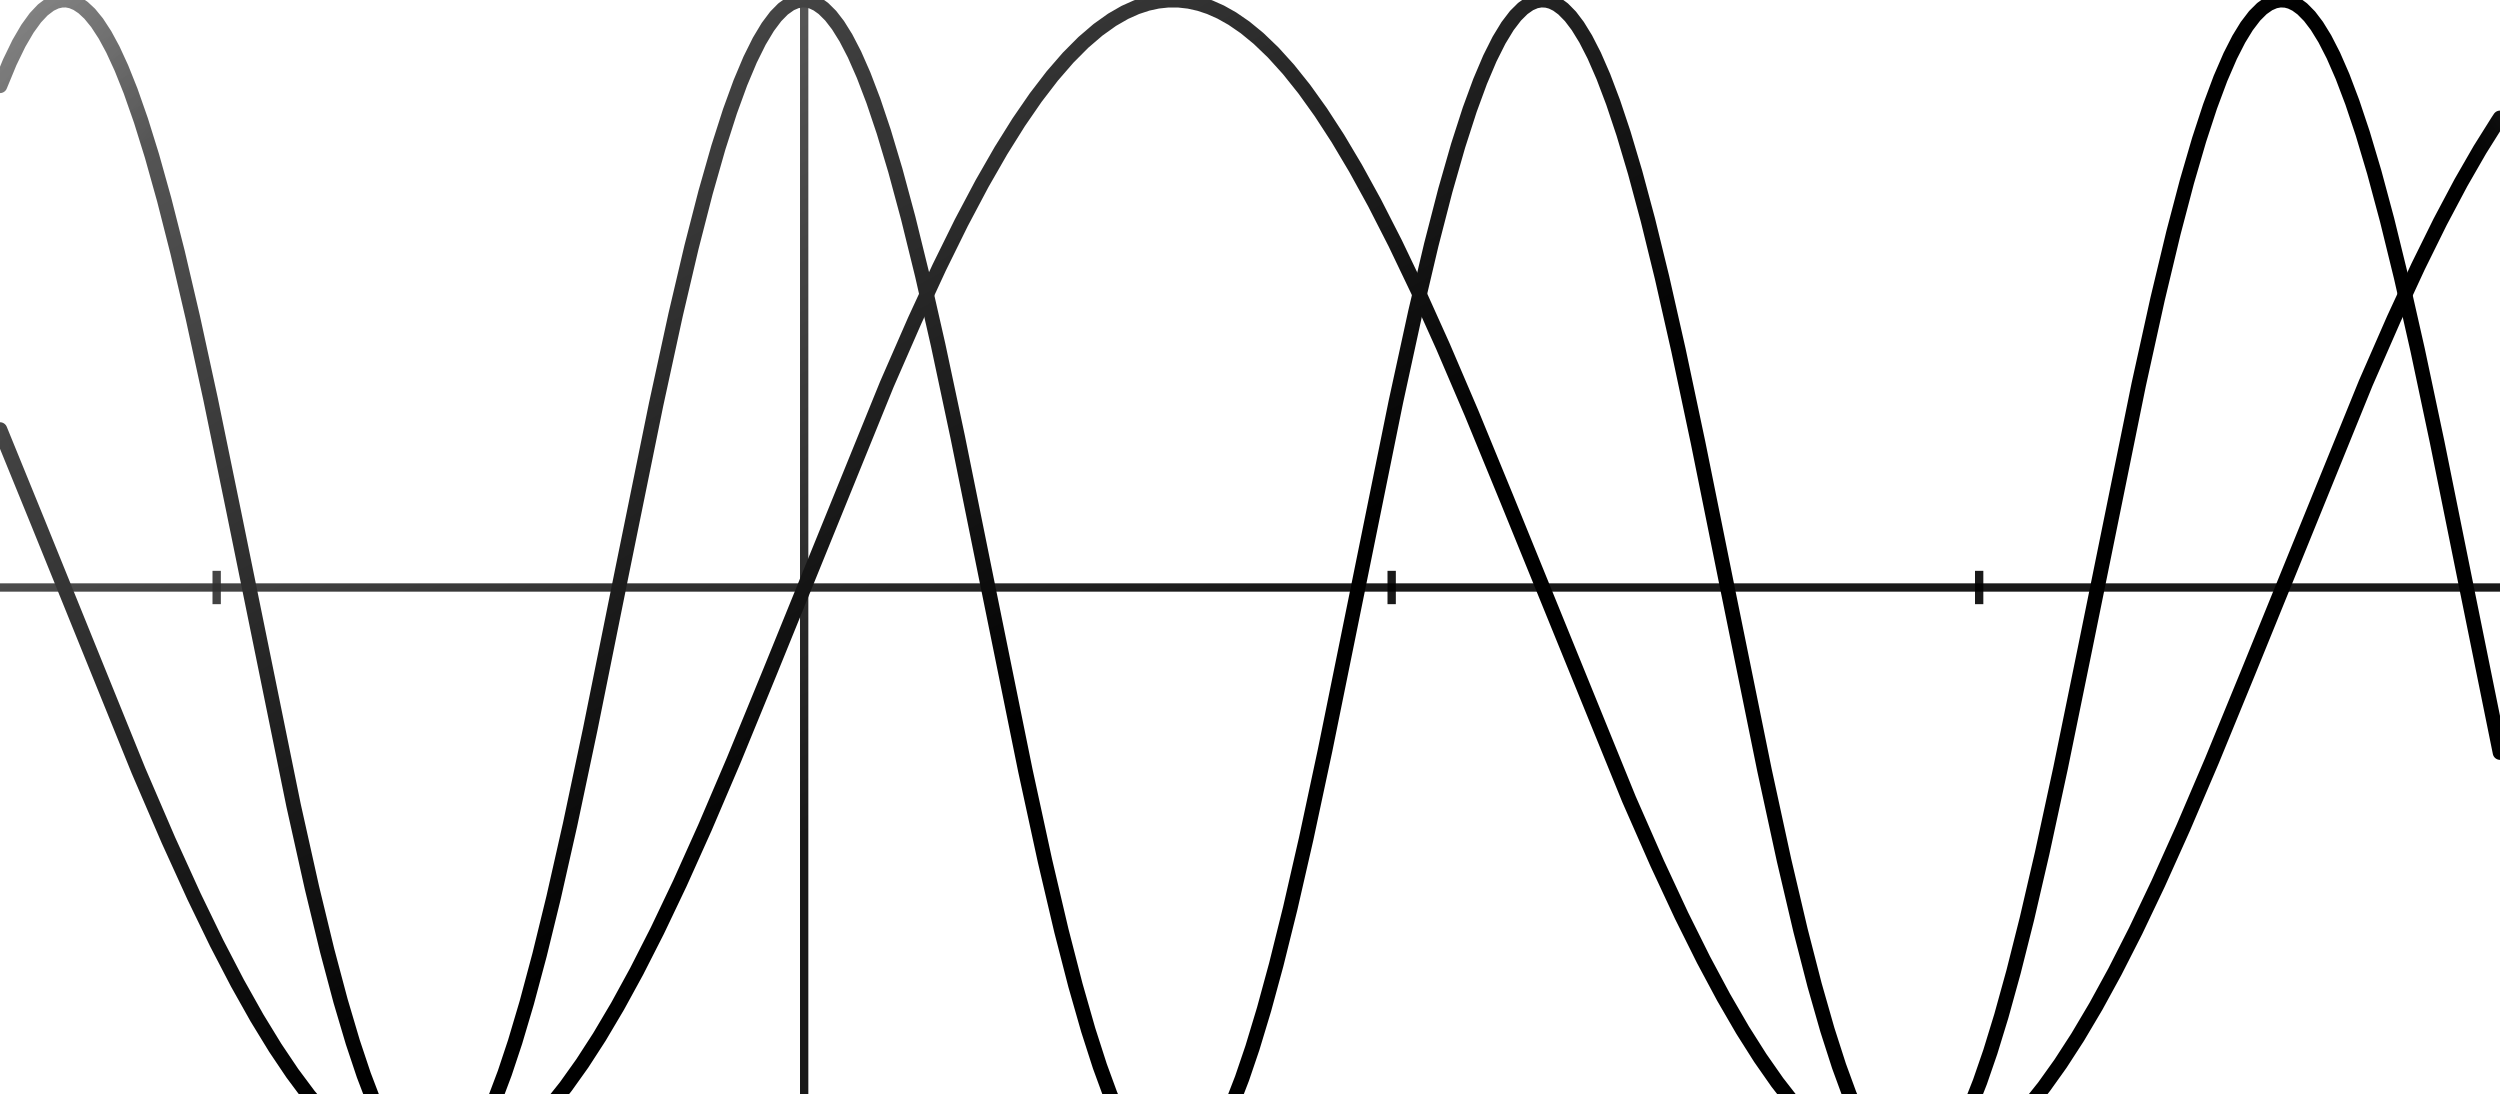
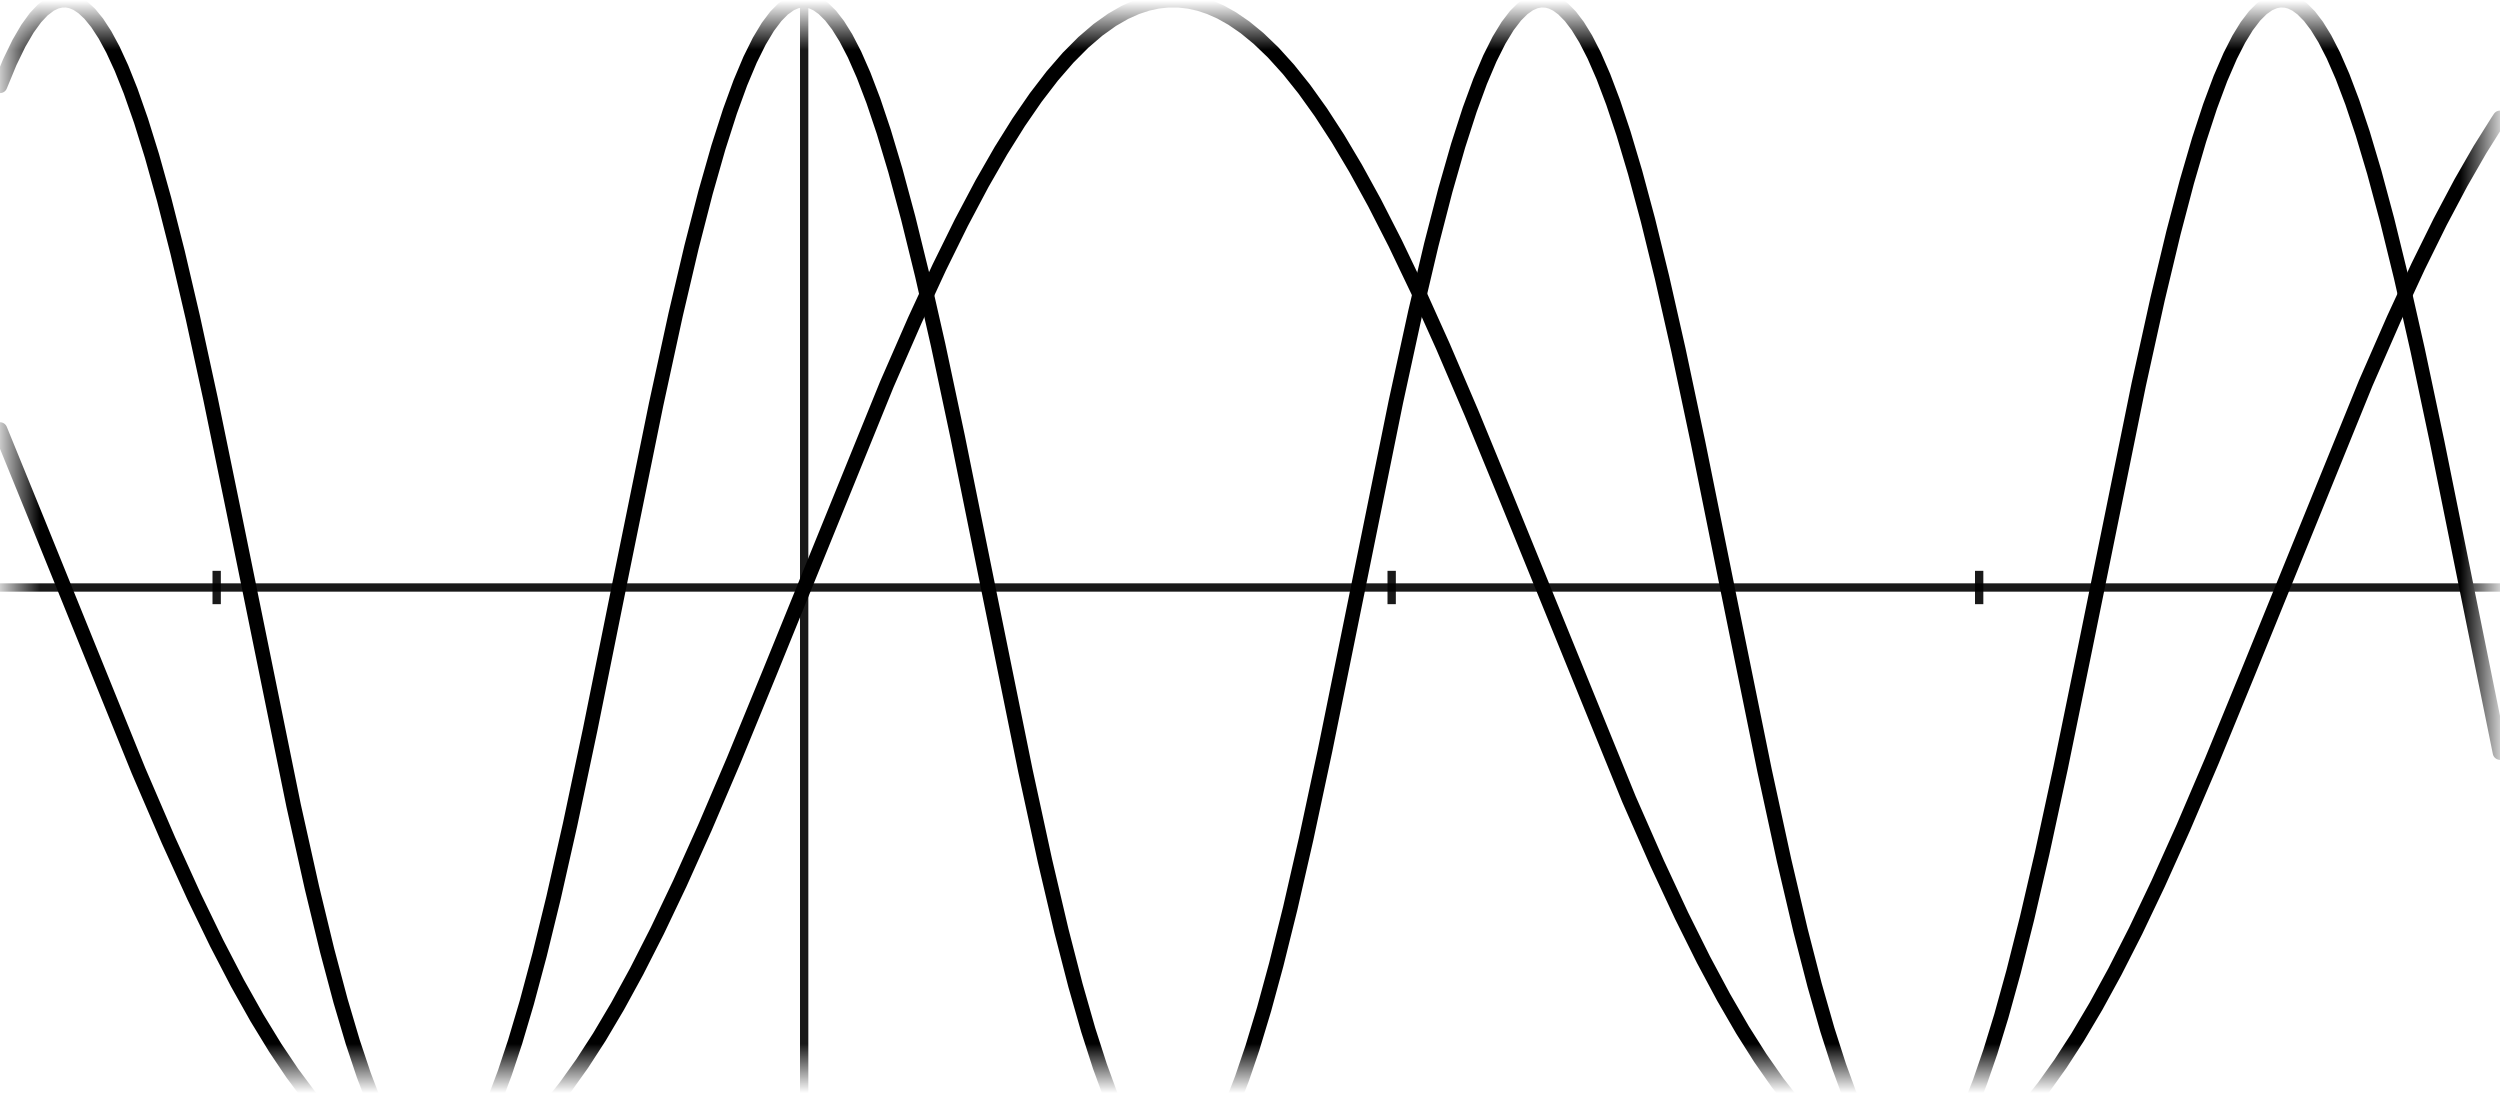
<svg xmlns="http://www.w3.org/2000/svg" version="1.1" width="320" height="140" viewBox="0 138 1200 525" preserveAspectRatio="xMidYMid meet">
  <defs>
-     <radialGradient id="card-vignette-gradient" cx="52%" cy="50%" r="78%">
-       <stop offset="0.66" stop-color="#fff" stop-opacity="1" />
-       <stop offset="0.9" stop-color="#fff" stop-opacity="0.58" />
+     <linearGradient id="card-vignette-gradient" x1="0" y1="0.5" x2="1" y2="0.5">
+       <stop offset="0" stop-color="#fff" stop-opacity="0" />
+       <stop offset="0.02" stop-color="#fff" stop-opacity="1" />
+       <stop offset="0.98" stop-color="#fff" stop-opacity="1" />
      <stop offset="1" stop-color="#fff" stop-opacity="0" />
-     </radialGradient>
-     <linearGradient id="card-corner-gradient" x1="0" y1="0" x2="0.46" y2="0.56">
-       <stop offset="0" stop-color="#fff" stop-opacity="0.5" />
-       <stop offset="1" stop-color="#fff" stop-opacity="1" />
    </linearGradient>
-     <mask id="card-vignette" maskUnits="userSpaceOnUse" x="0" y="0" width="1200" height="800">
-       <rect width="1200" height="800" fill="url(#card-vignette-gradient)" />
+     <linearGradient id="card-corner-gradient" x1="0.5" y1="0" x2="0.5" y2="1">
+       <stop offset="0" stop-color="#fff" stop-opacity="0" />
+       <stop offset="0.045" stop-color="#fff" stop-opacity="1" />
+       <stop offset="0.955" stop-color="#fff" stop-opacity="1" />
+       <stop offset="1" stop-color="#fff" stop-opacity="0" />
+     </linearGradient>
+     <mask id="card-vignette" maskUnits="userSpaceOnUse" x="0" y="138" width="1200" height="525">
+       <rect y="138" width="1200" height="525" fill="url(#card-vignette-gradient)" />
    </mask>
-     <mask id="card-corner" maskUnits="userSpaceOnUse" x="0" y="0" width="1200" height="800">
-       <rect width="1200" height="800" fill="url(#card-corner-gradient)" />
+     <mask id="card-corner" maskUnits="userSpaceOnUse" x="0" y="138" width="1200" height="525">
+       <rect y="138" width="1200" height="525" fill="url(#card-corner-gradient)" />
    </mask>
  </defs>
  <g mask="url(#card-corner)">
    <g mask="url(#card-vignette)">
      <g transform="scale(2,2)">
        <g id="graphpaper-319fc479e8164c4f" data-graph-part="graphpaper">
          <g id="axis-0cb6e38a2995421a">
            <g id="yaxis-081077d42bc54c93" data-graph-part="yaxis">
              <g>
                <path fill="none" stroke="rgb(0,0,0)" class="dcg-svg-axis-line" paint-order="fill stroke markers" d=" M 193 0 L 193 400" stroke-opacity="0.9" stroke-miterlimit="10" stroke-width="2" stroke-dasharray="" />
              </g>
            </g>
            <g id="xaxis-afdb107854c542e5" data-graph-part="xaxis">
              <g>
                <path fill="none" stroke="rgb(0,0,0)" class="dcg-svg-axis-line" paint-order="fill stroke markers" d=" M 0 210 L 600 210" stroke-opacity="0.9" stroke-miterlimit="10" stroke-width="2" stroke-dasharray="" />
              </g>
            </g>
            <g>
              <g class="dcg-svg-axis-value" />
              <g>
                <path fill="none" stroke="rgb(0,0,0)" class="dcg-svg-tickmark" paint-order="fill stroke markers" d=" M 52 206 L 52 214 M 334 206 L 334 214 M 475 206 L 475 214 M 189 351 L 197 351 M 189 69 L 197 69" stroke-opacity="0.9" stroke-miterlimit="2" stroke-width="2" stroke-dasharray="" />
              </g>
              <g class="dcg-svg-axis-value" />
              <g class="dcg-svg-axis-value" />
              <g class="dcg-svg-axis-value" />
              <g class="dcg-svg-axis-value" />
              <g class="dcg-svg-axis-value" />
            </g>
          </g>
        </g>
        <g id="expressions-03308a18522c4b39">
          <g id="sketch-f0bf72c9ba554610" data-expression-id="4">
            <path fill="#000000" stroke="none" paint-order="stroke fill markers" d="" fill-opacity="0.4" />
            <g>
              <path fill="none" stroke="#000000" class="dcg-svg-curve" paint-order="fill stroke markers" d=" M -2.842170943040401e-14 172.087 L -2.842170943040401e-14 172.087 L 9.082 194.347 L 33.252 254.003 L 40.43 270.663 L 46.582 284.175 L 52.002 295.358 L 56.982 304.944 L 61.67 313.296 L 66.064 320.481 L 70.166 326.586 L 74.121 331.893 L 77.93 336.439 L 81.592 340.269 L 85.107 343.431 L 88.477 345.977 L 91.553 347.881 L 94.482 349.314 L 97.119 350.283 L 99.756 350.948 L 102.246 351.293 L 105.615 351.324 L 108.105 351.025 L 110.596 350.451 L 113.086 349.604 L 115.723 348.413 L 118.506 346.828 L 121.582 344.691 L 124.805 342.024 L 128.32 338.626 L 131.982 334.557 L 135.791 329.771 L 139.746 324.225 L 143.848 317.884 L 148.242 310.461 L 152.783 302.154 L 157.764 292.361 L 163.184 280.982 L 169.189 267.615 L 176.074 251.504 L 184.717 230.441 L 212.842 161.237 L 219.58 145.822 L 225.439 133.155 L 230.713 122.459 L 235.693 113.058 L 240.234 105.143 L 244.482 98.352 L 248.584 92.395 L 252.539 87.239 L 256.348 82.844 L 260.01 79.163 L 263.525 76.148 L 266.895 73.745 L 269.971 71.975 L 272.754 70.728 L 275.391 69.858 L 277.881 69.317 L 280.371 69.05 L 282.861 69.058 L 285.352 69.34 L 287.842 69.896 L 290.332 70.725 L 292.969 71.898 L 295.752 73.463 L 298.828 75.579 L 302.051 78.224 L 305.566 81.6 L 309.229 85.645 L 313.037 90.408 L 316.992 95.93 L 321.094 102.247 L 325.342 109.391 L 329.883 117.656 L 334.863 127.406 L 340.283 138.746 L 346.289 152.075 L 353.174 168.153 L 361.67 188.828 L 390.967 260.834 L 397.705 276.161 L 403.564 288.734 L 408.838 299.331 L 413.672 308.365 L 418.213 316.198 L 422.461 322.906 L 426.562 328.778 L 430.371 333.671 L 434.033 337.847 L 437.695 341.487 L 441.211 344.461 L 444.434 346.731 L 447.51 348.484 L 450.293 349.716 L 452.93 350.57 L 455.42 351.096 L 457.91 351.349 L 460.4 351.326 L 462.891 351.03 L 465.381 350.459 L 467.871 349.616 L 470.508 348.428 L 473.291 346.847 L 476.367 344.714 L 479.59 342.051 L 483.105 338.657 L 486.768 334.592 L 490.576 329.81 L 494.531 324.27 L 498.633 317.933 L 503.027 310.514 L 507.568 302.211 L 512.549 292.422 L 517.969 281.046 L 523.975 267.684 L 530.859 251.576 L 539.502 230.515 L 567.773 160.964 L 574.512 145.563 L 580.371 132.911 L 585.645 122.231 L 590.625 112.847 L 595.166 104.948 L 599.414 98.175 L 600 97.289" stroke-linecap="round" stroke-linejoin="round" stroke-miterlimit="10" stroke-width="3.5" stroke-dasharray="" />
            </g>
          </g>
          <g id="sketch-cbfbe3fabb61411b" data-expression-id="5">
            <path fill="#000000" stroke="none" paint-order="stroke fill markers" d="" fill-opacity="0.4" />
            <g>
              <path fill="none" stroke="#000000" class="dcg-svg-curve" paint-order="fill stroke markers" d=" M -2.842170943040401e-14 89.594 L -2.842170943040401e-14 89.594 L 2.344 83.924 L 4.541 79.398 L 6.592 75.888 L 8.496 73.261 L 10.254 71.39 L 12.012 70.056 L 13.477 69.359 L 14.795 69.056 L 15.967 69.045 L 17.139 69.277 L 18.457 69.828 L 19.922 70.799 L 21.533 72.3 L 23.291 74.449 L 25.195 77.371 L 27.1 80.897 L 29.15 85.351 L 31.348 90.852 L 33.838 97.959 L 36.475 106.434 L 39.404 116.907 L 42.627 129.582 L 46.289 145.248 L 50.537 164.77 L 56.104 191.832 L 70.459 262.295 L 74.854 282.005 L 78.516 297.123 L 81.738 309.226 L 84.668 319.115 L 87.305 327.016 L 89.795 333.544 L 91.992 338.51 L 94.043 342.444 L 95.947 345.473 L 97.852 347.887 L 99.609 349.56 L 101.221 350.619 L 102.686 351.186 L 104.004 351.371 L 105.176 351.278 L 106.348 350.941 L 107.666 350.273 L 109.131 349.172 L 110.889 347.358 L 112.646 345.012 L 114.551 341.882 L 116.602 337.842 L 118.799 332.767 L 121.143 326.537 L 123.633 319.041 L 126.416 309.664 L 129.492 298.181 L 132.861 284.413 L 136.816 266.919 L 141.65 244.064 L 149.121 207.044 L 157.471 166.049 L 162.158 144.496 L 165.967 128.289 L 169.336 115.183 L 172.412 104.393 L 175.195 95.708 L 177.686 88.877 L 180.029 83.309 L 182.227 78.881 L 184.277 75.466 L 186.182 72.93 L 187.939 71.143 L 189.697 69.895 L 191.162 69.27 L 192.48 69.031 L 193.652 69.078 L 194.824 69.367 L 196.143 69.983 L 197.607 71.025 L 199.365 72.77 L 201.123 75.047 L 203.027 78.105 L 205.078 82.069 L 207.275 87.065 L 209.619 93.216 L 212.109 100.632 L 214.893 109.925 L 217.969 121.325 L 221.338 135.015 L 225.146 151.768 L 229.834 173.809 L 236.719 207.818 L 246.094 253.96 L 250.781 275.539 L 254.736 292.371 L 258.105 305.452 L 261.182 316.217 L 263.965 324.877 L 266.455 331.683 L 268.799 337.227 L 270.996 341.631 L 273.047 345.024 L 274.951 347.539 L 276.709 349.306 L 278.32 350.452 L 279.785 351.098 L 281.104 351.355 L 282.275 351.326 L 283.447 351.053 L 284.766 350.456 L 286.23 349.434 L 287.842 347.878 L 289.6 345.669 L 291.504 342.684 L 293.555 338.796 L 295.752 333.879 L 298.096 327.809 L 300.586 320.474 L 303.369 311.264 L 306.299 300.511 L 309.668 286.952 L 313.477 270.321 L 318.018 249.09 L 324.463 217.37 L 335.01 165.425 L 339.697 143.915 L 343.506 127.754 L 346.875 114.698 L 349.951 103.959 L 352.734 95.325 L 355.225 88.542 L 357.568 83.022 L 359.766 78.641 L 361.816 75.271 L 363.721 72.778 L 365.479 71.031 L 367.09 69.903 L 368.555 69.274 L 369.873 69.032 L 371.191 69.098 L 372.363 69.415 L 373.682 70.061 L 375.146 71.137 L 376.904 72.922 L 378.662 75.239 L 380.566 78.338 L 382.617 82.347 L 384.814 87.388 L 387.158 93.585 L 389.648 101.047 L 392.432 110.389 L 395.508 121.837 L 398.877 135.573 L 402.832 153.036 L 407.52 175.154 L 414.697 210.672 L 423.486 253.888 L 428.174 275.472 L 432.129 292.31 L 435.498 305.397 L 438.574 316.167 L 441.357 324.833 L 443.848 331.645 L 446.191 337.195 L 448.389 341.604 L 450.439 345.002 L 452.344 347.522 L 454.102 349.293 L 455.713 350.444 L 457.178 351.093 L 458.496 351.354 L 459.668 351.328 L 460.84 351.058 L 462.158 350.465 L 463.623 349.447 L 465.234 347.895 L 466.992 345.69 L 468.896 342.71 L 470.801 339.127 L 472.852 334.614 L 475.195 328.654 L 477.686 321.429 L 480.322 312.837 L 483.252 302.246 L 486.475 289.456 L 490.137 273.68 L 494.531 253.366 L 500.391 224.747 L 513.281 161.35 L 517.822 140.77 L 521.631 124.869 L 524.854 112.615 L 527.783 102.573 L 530.42 94.522 L 532.91 87.843 L 535.254 82.425 L 537.305 78.404 L 539.209 75.293 L 541.113 72.795 L 542.871 71.044 L 544.482 69.912 L 545.947 69.279 L 547.266 69.033 L 548.584 69.096 L 549.756 69.409 L 551.074 70.052 L 552.539 71.124 L 554.297 72.905 L 556.055 75.217 L 557.959 78.312 L 560.01 82.315 L 562.207 87.351 L 564.551 93.543 L 567.041 101 L 569.824 110.336 L 572.9 121.779 L 576.27 135.509 L 580.225 152.967 L 584.912 175.081 L 592.09 210.597 L 600 249.617" stroke-linecap="round" stroke-linejoin="round" stroke-miterlimit="10" stroke-width="3.5" stroke-dasharray="" />
            </g>
          </g>
        </g>
        <g id="labels-27810eed069e43a8" />
        <g id="labels-fda29026e939474c" />
      </g>
    </g>
  </g>
</svg>
